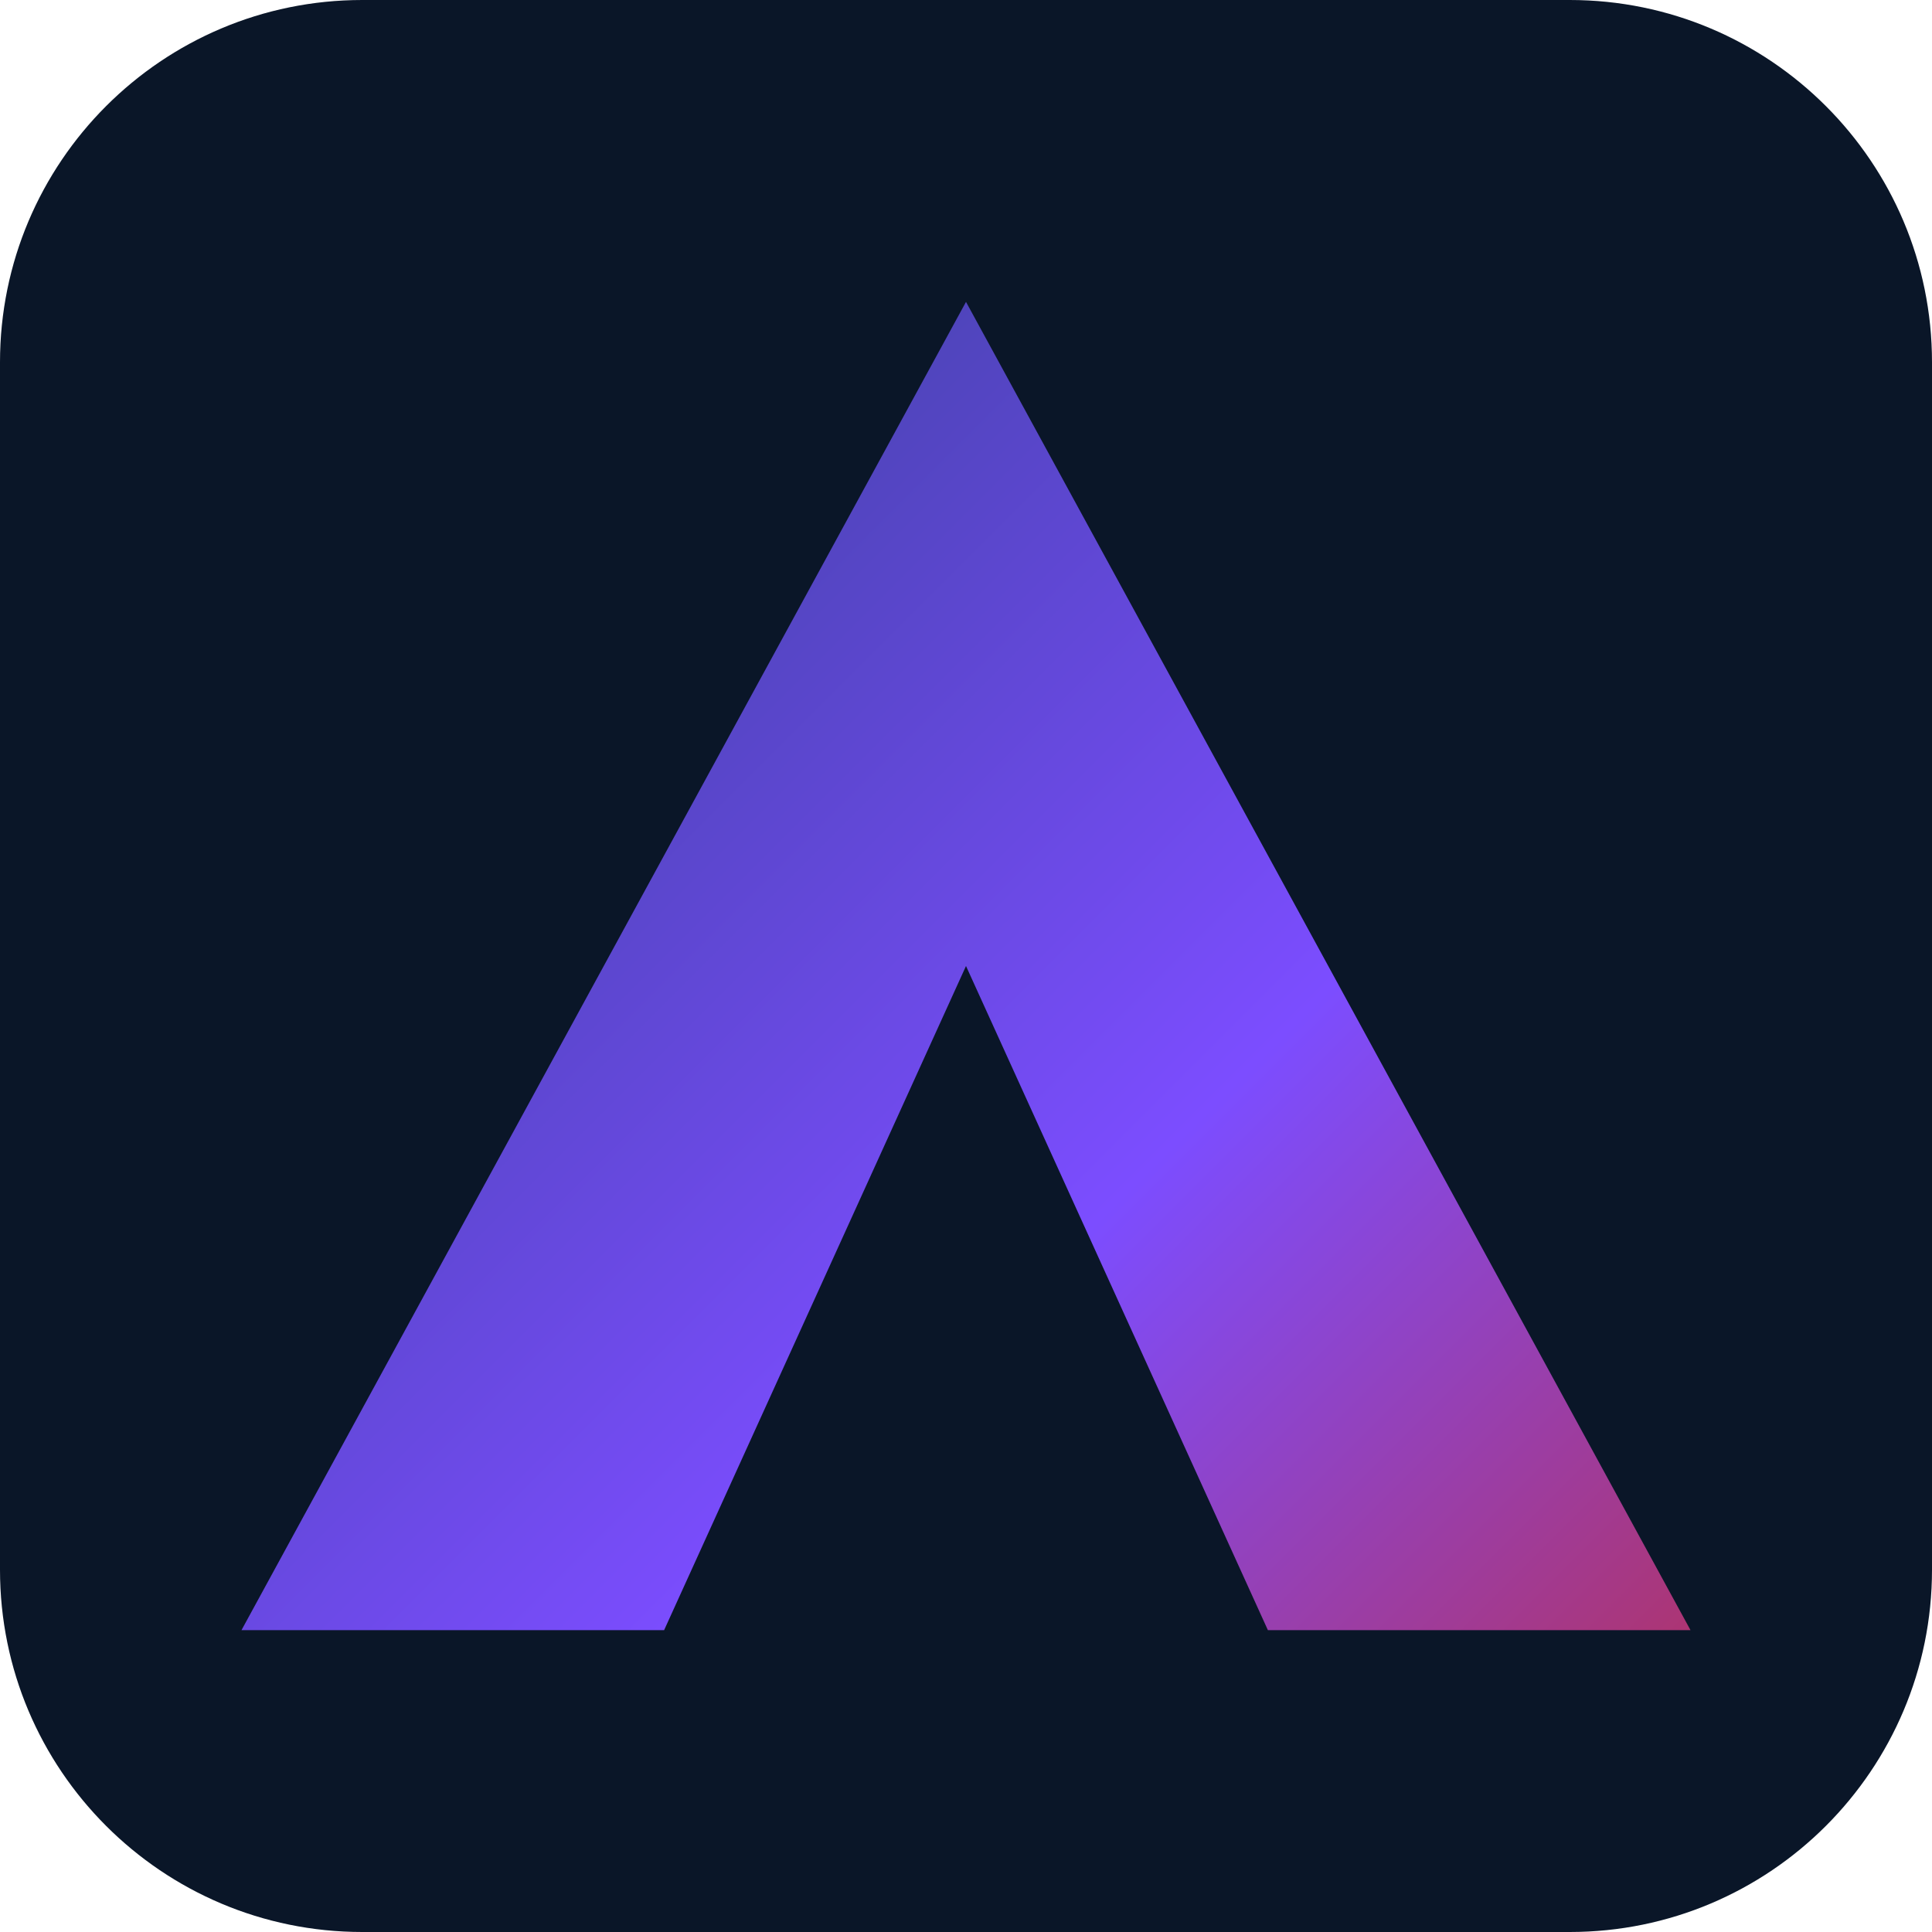
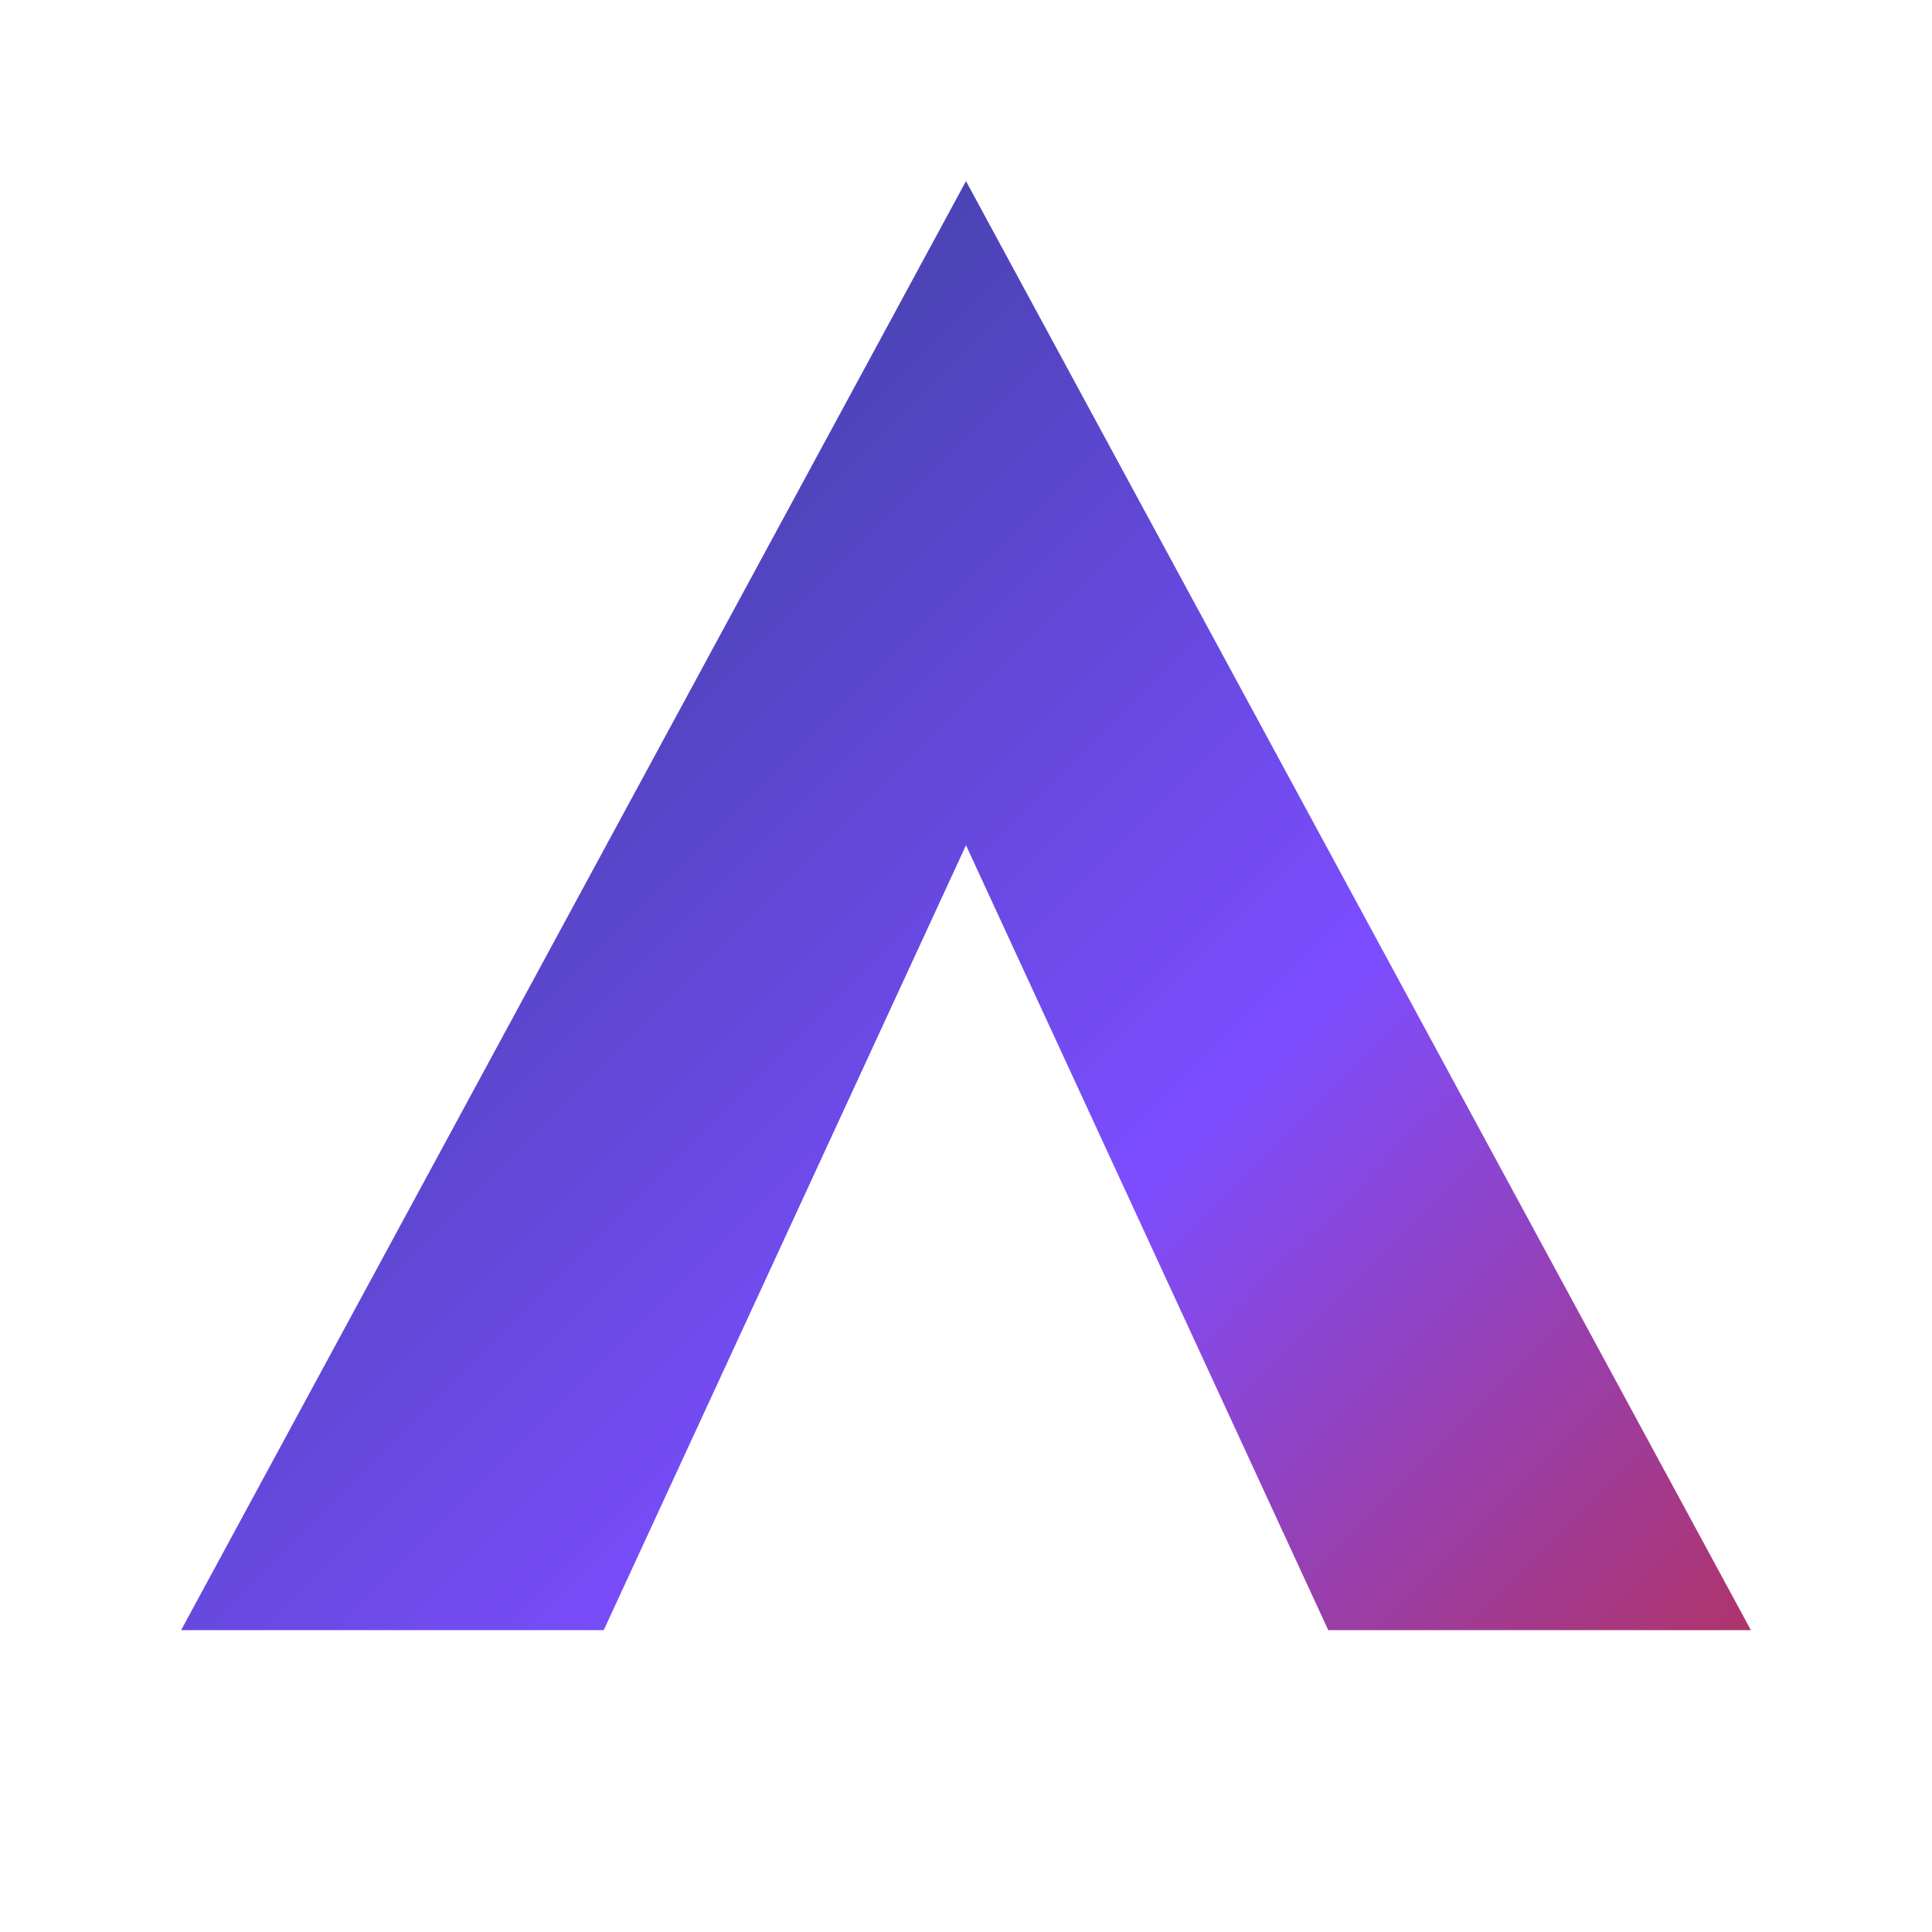
<svg xmlns="http://www.w3.org/2000/svg" viewBox="0 0 32 32">
  <defs>
    <linearGradient id="g" x1="0" y1="0" x2="32" y2="32" gradientUnits="userSpaceOnUse">
      <stop offset="0%" stop-color="#1a3a6b" />
      <stop offset="60%" stop-color="#7c4dff" />
      <stop offset="100%" stop-color="#c62828" />
    </linearGradient>
  </defs>
-   <rect width="32" height="32" rx="6" fill="#0a1628" />
-   <path d="M16 5 L28 27 L21 27 L16 16 L11 27 L4 27 Z" fill="url(#g)" />
+   <path d="M16 3 L29 27 L22 27 L16 14 L10 27 L3 27 Z" fill="url(#g)" />
</svg>
